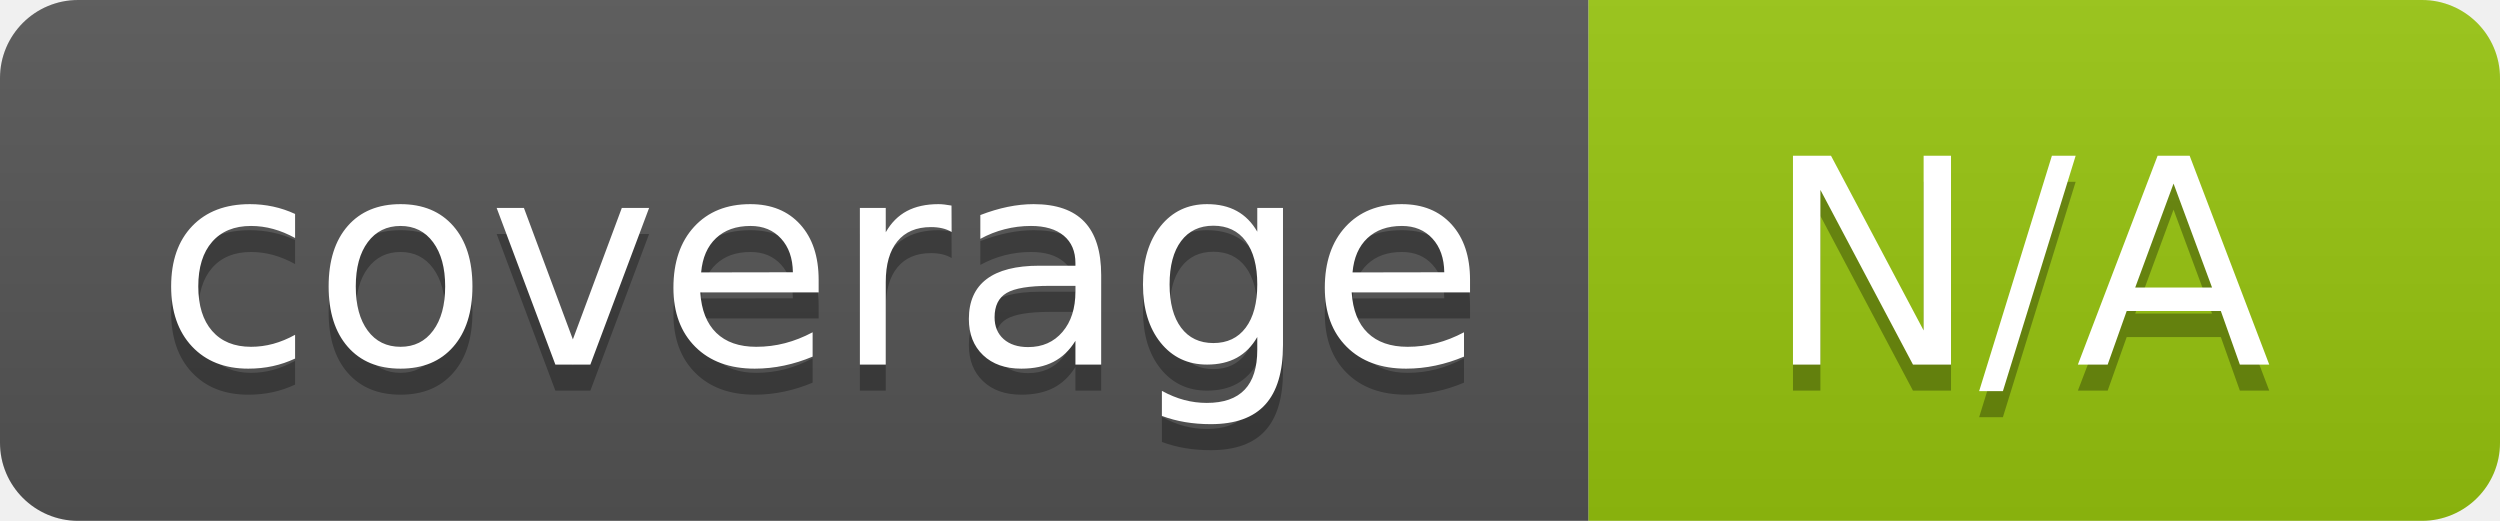
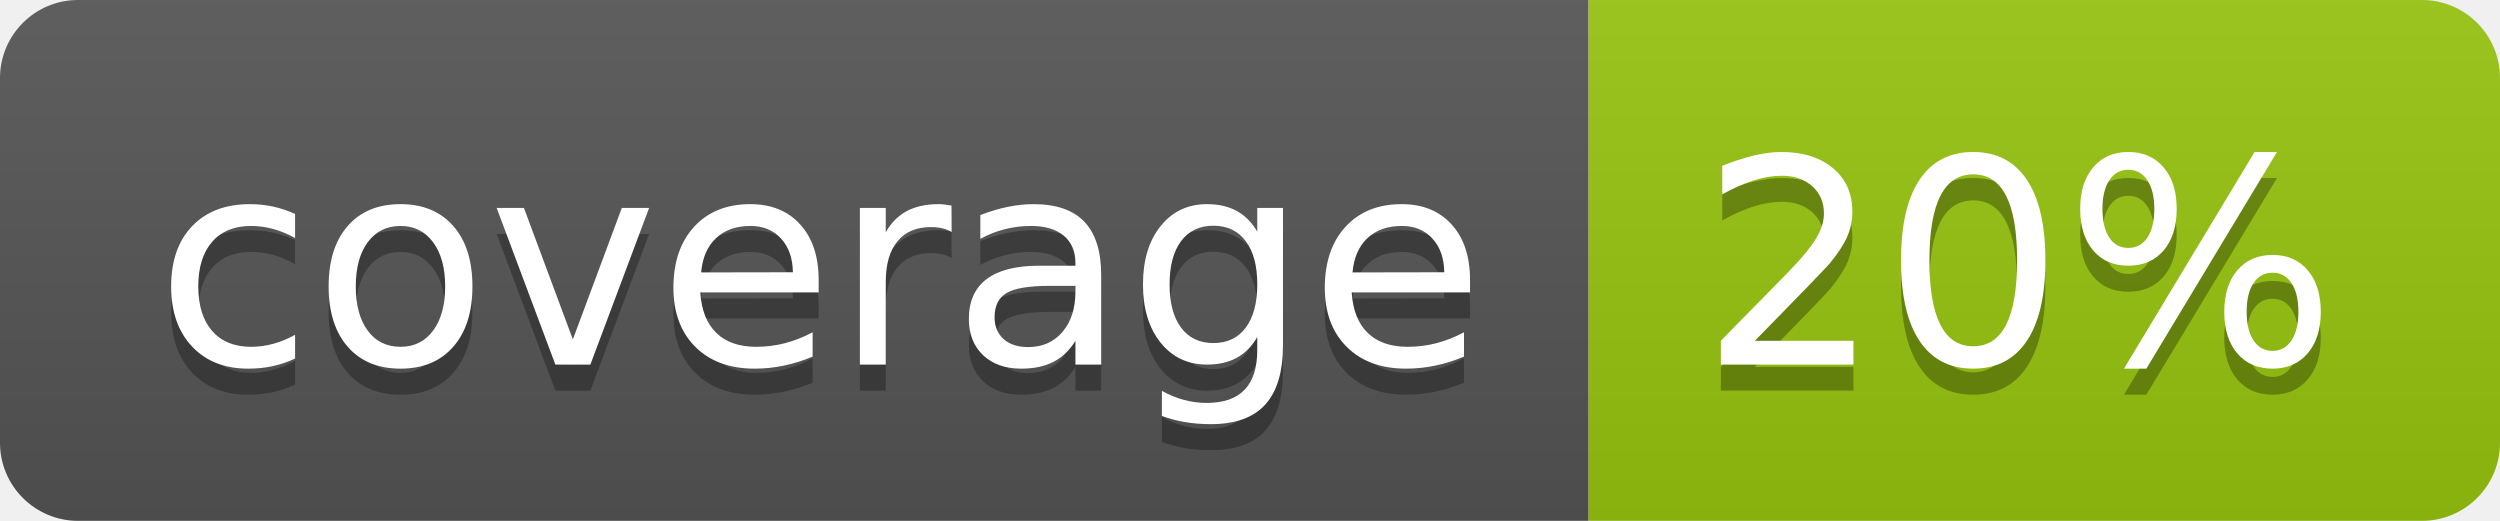
<svg xmlns="http://www.w3.org/2000/svg" width="96" height="20">
  <linearGradient id="b" x2="0" y2="100%">
    <stop offset="0" stop-color="#bbb" stop-opacity=".1" />
    <stop offset="1" stop-opacity=".1" />
  </linearGradient>
  <clipPath id="a">
    <rect width="96" height="20" rx="3" fill="#fff" />
  </clipPath>
  <g clip-path="url(#a)">
    <path fill="#555" d="M0 0h61v20H0z" />
    <path fill="#97C50F" d="M61 0h35v20H61z" />
    <path fill="url(#b)" d="M0 0h96v20H0z" />
  </g>
  <g fill="#fff" text-anchor="middle" font-family="DejaVu Sans,Verdana,Geneva,sans-serif" font-size="110">
    <text x="315" y="150" fill="#010101" fill-opacity=".3" transform="scale(.1)" textLength="510">coverage</text>
    <text x="315" y="140" transform="scale(.1)" textLength="510">coverage</text>
-     <text x="775" y="150" fill="#010101" fill-opacity=".3" transform="scale(.1)" textLength="250">N/A</text>
-     <text x="775" y="140" transform="scale(.1)" textLength="250">N/A</text>
+     <text x="775" y="150" fill="#010101" fill-opacity=".3" transform="scale(.1)" textLength="250">20%</text>
+     <text x="775" y="140" transform="scale(.1)" textLength="250">20%</text>
  </g>
</svg>
